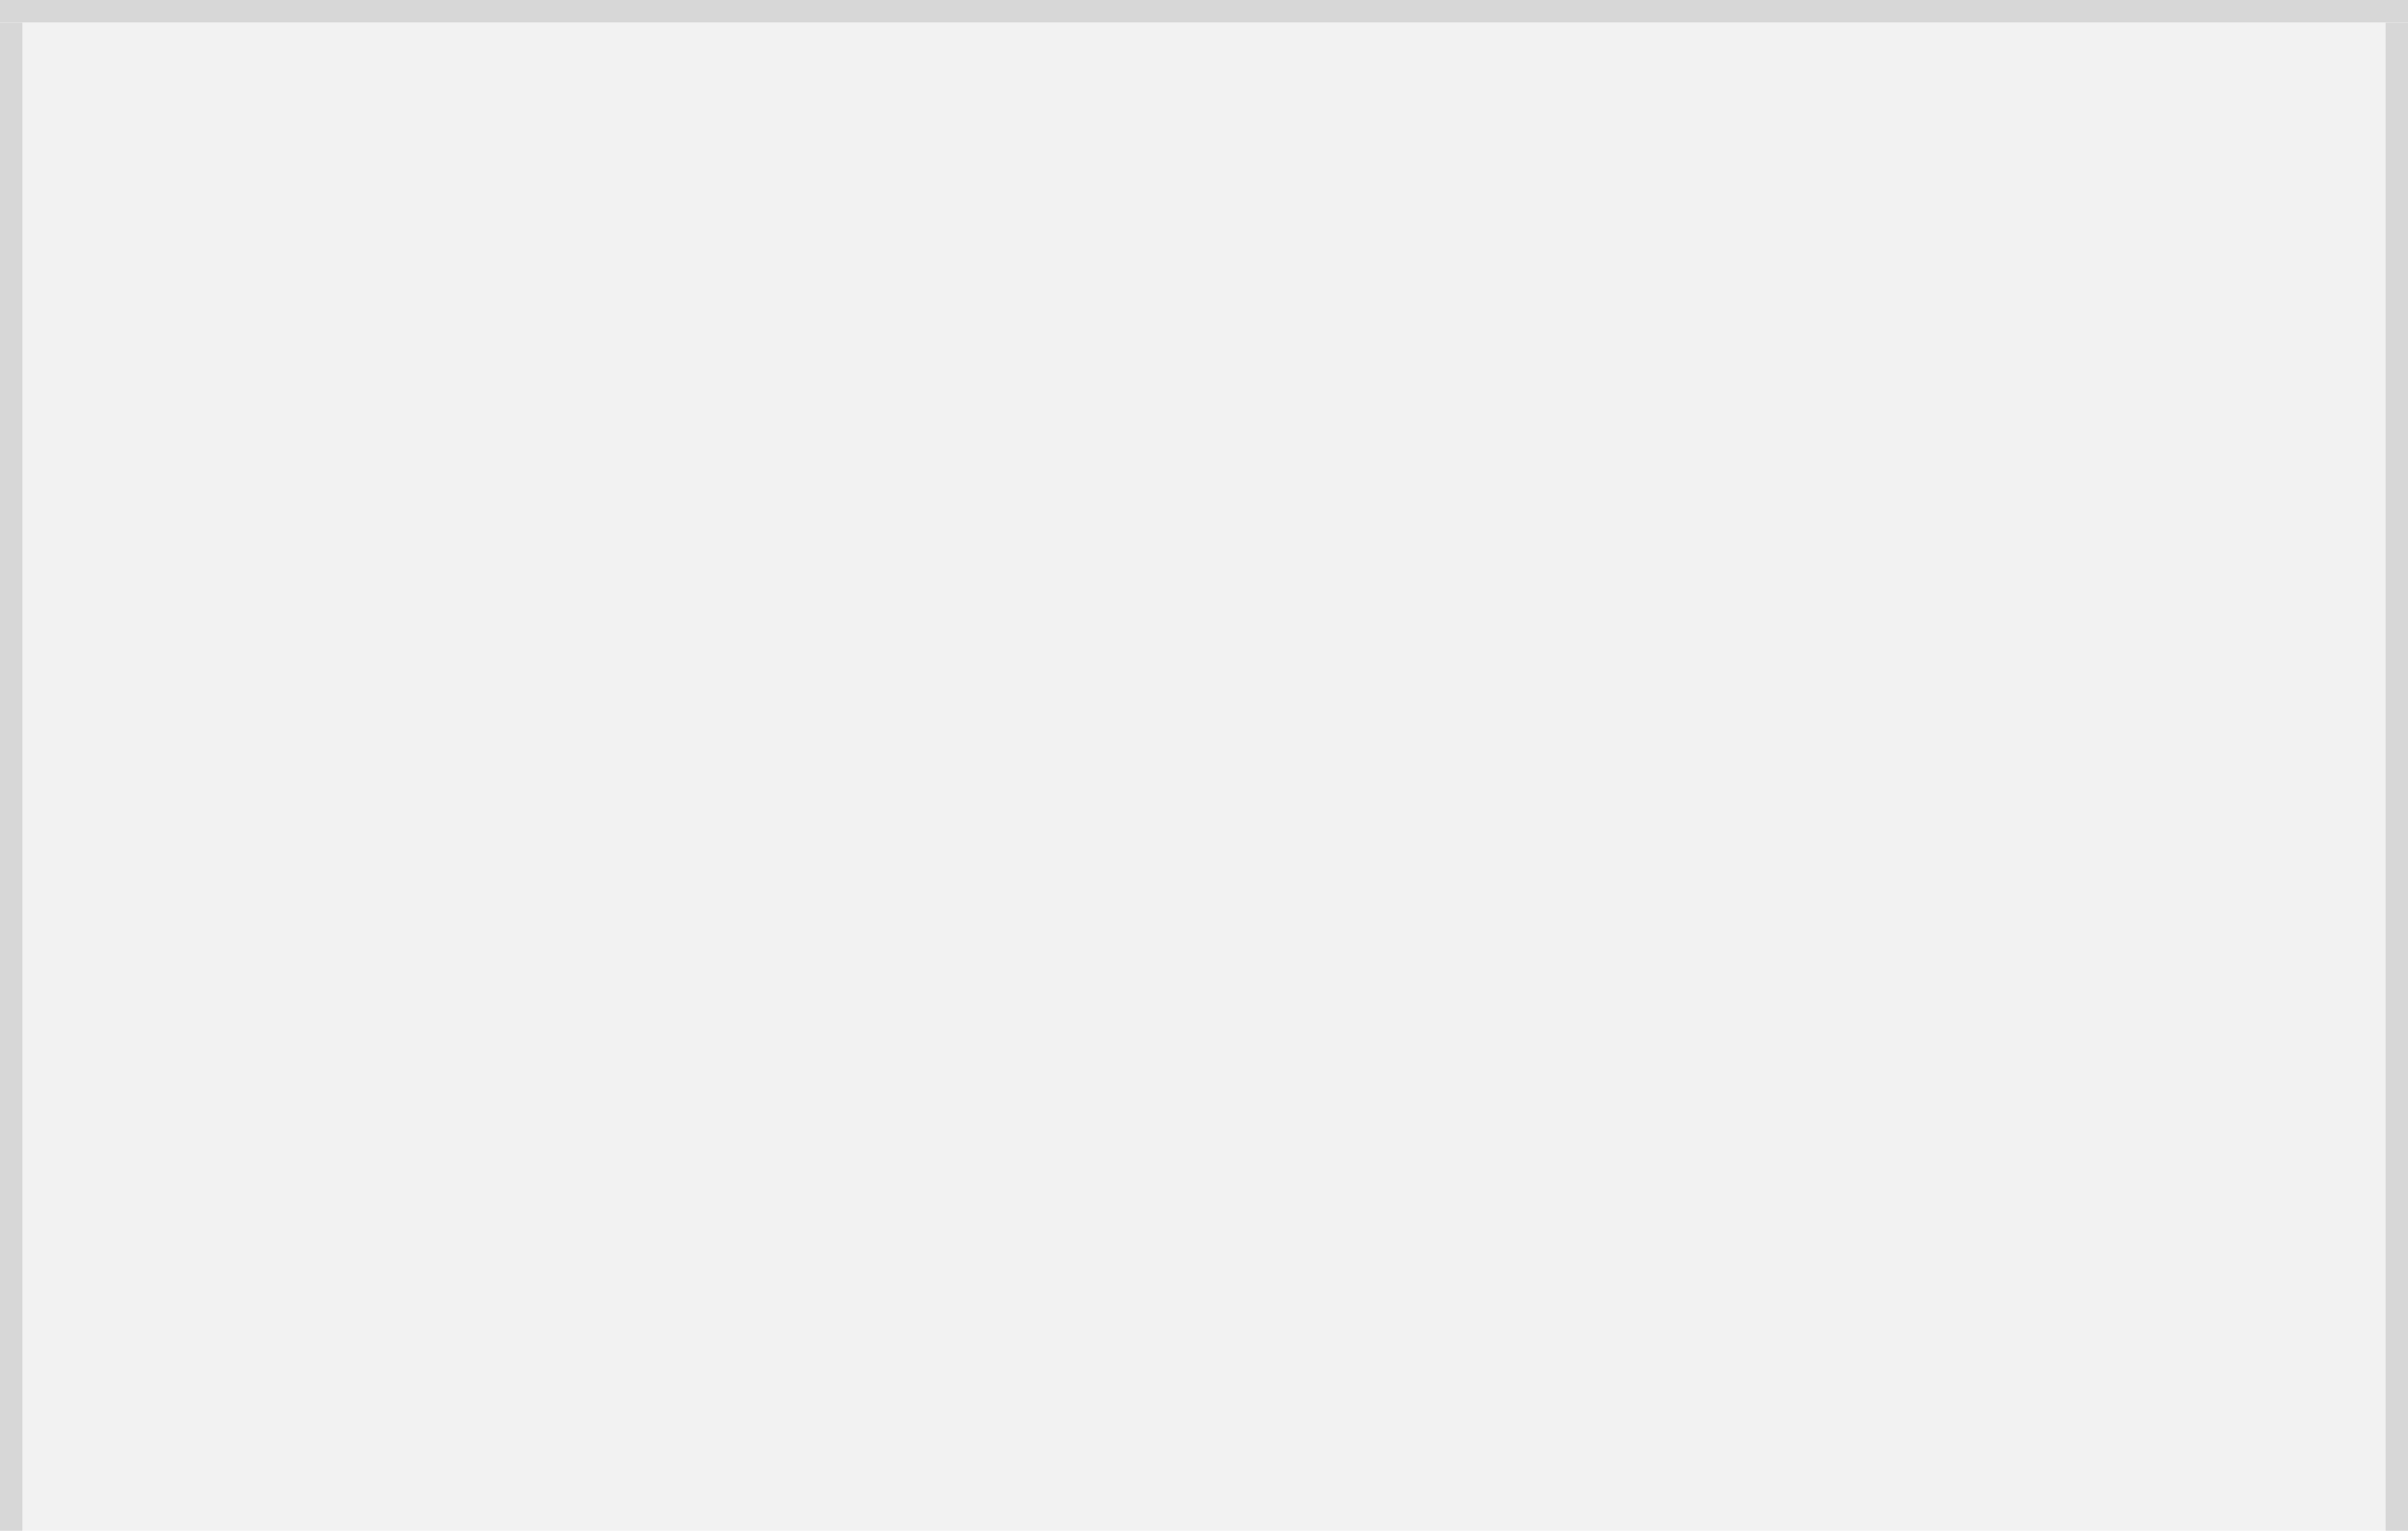
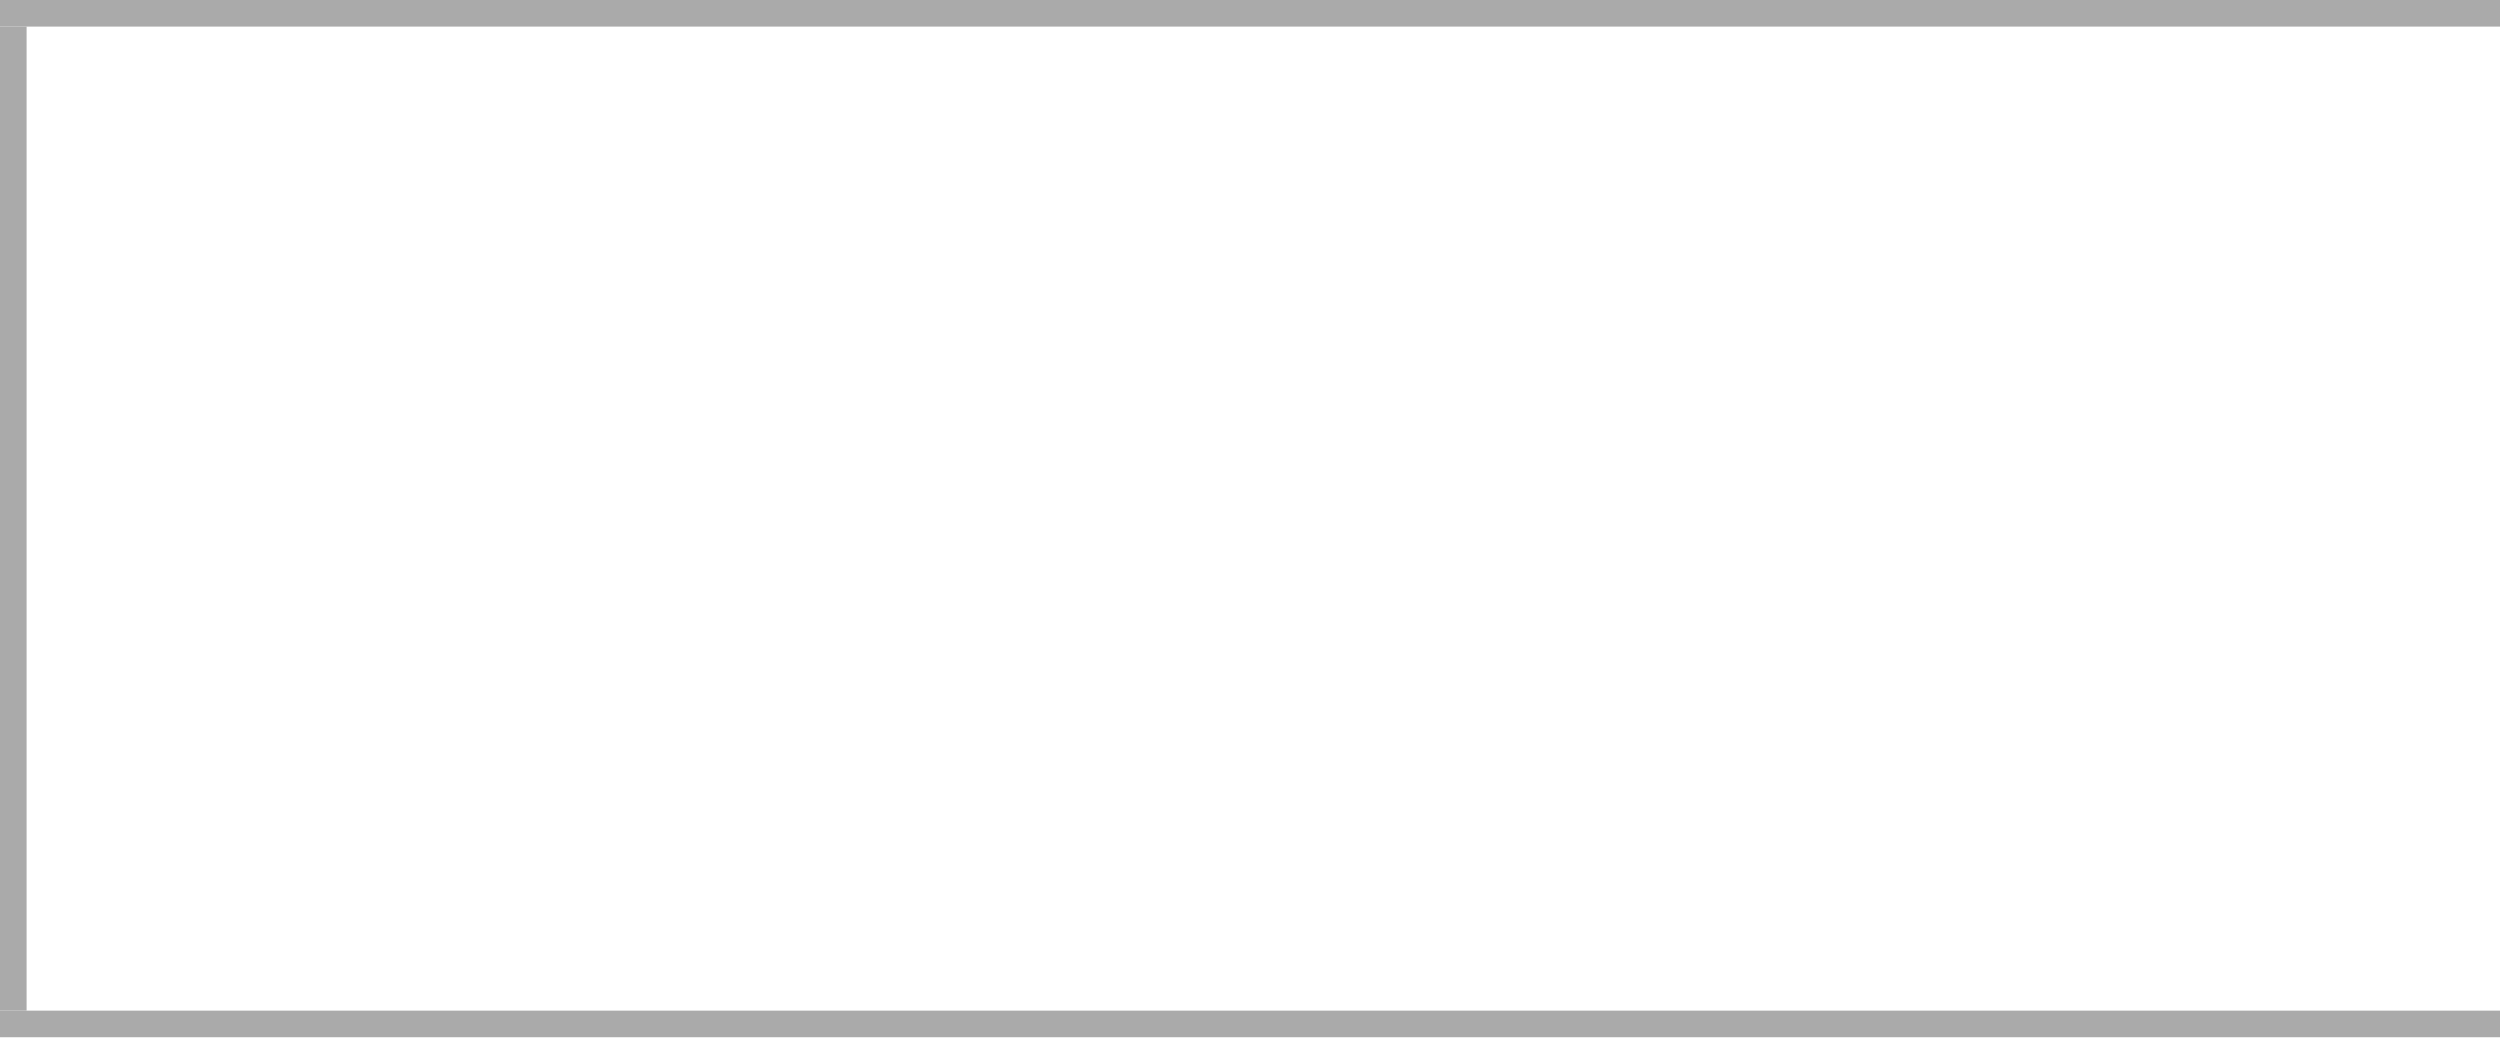
- <svg xmlns="http://www.w3.org/2000/svg" version="1.1" width="107px" height="68px" viewBox="1165 0 107 68">
-   <path d="M 1 1  L 106 1  L 106 68  L 1 68  L 1 1  Z " fill-rule="nonzero" fill="rgba(242, 242, 242, 1)" stroke="none" transform="matrix(1 0 0 1 1165 0 )" class="fill" />
-   <path d="M 0.5 1  L 0.5 68  " stroke-width="1" stroke-dasharray="0" stroke="rgba(215, 215, 215, 1)" fill="none" transform="matrix(1 0 0 1 1165 0 )" class="stroke" />
-   <path d="M 0 0.5  L 107 0.5  " stroke-width="1" stroke-dasharray="0" stroke="rgba(215, 215, 215, 1)" fill="none" transform="matrix(1 0 0 1 1165 0 )" class="stroke" />
-   <path d="M 106.5 1  L 106.5 68  " stroke-width="1" stroke-dasharray="0" stroke="rgba(215, 215, 215, 1)" fill="none" transform="matrix(1 0 0 1 1165 0 )" class="stroke" />
+ <svg xmlns="http://www.w3.org/2000/svg" version="1.1" width="94px" height="39px" viewBox="120 155 94 39">
+   <path d="M 1 1  L 94 1  L 94 38  L 1 38  L 1 1  Z " fill-rule="nonzero" fill="rgba(255, 255, 255, 1)" stroke="none" transform="matrix(1 0 0 1 120 155 )" class="fill" />
+   <path d="M 0.5 1  L 0.5 38  " stroke-width="1" stroke-dasharray="0" stroke="rgba(170, 170, 170, 1)" fill="none" transform="matrix(1 0 0 1 120 155 )" class="stroke" />
+   <path d="M 0 0.5  L 94 0.5  " stroke-width="1" stroke-dasharray="0" stroke="rgba(170, 170, 170, 1)" fill="none" transform="matrix(1 0 0 1 120 155 )" class="stroke" />
+   <path d="M 0 38.5  L 94 38.5  " stroke-width="1" stroke-dasharray="0" stroke="rgba(170, 170, 170, 1)" fill="none" transform="matrix(1 0 0 1 120 155 )" class="stroke" />
</svg>
